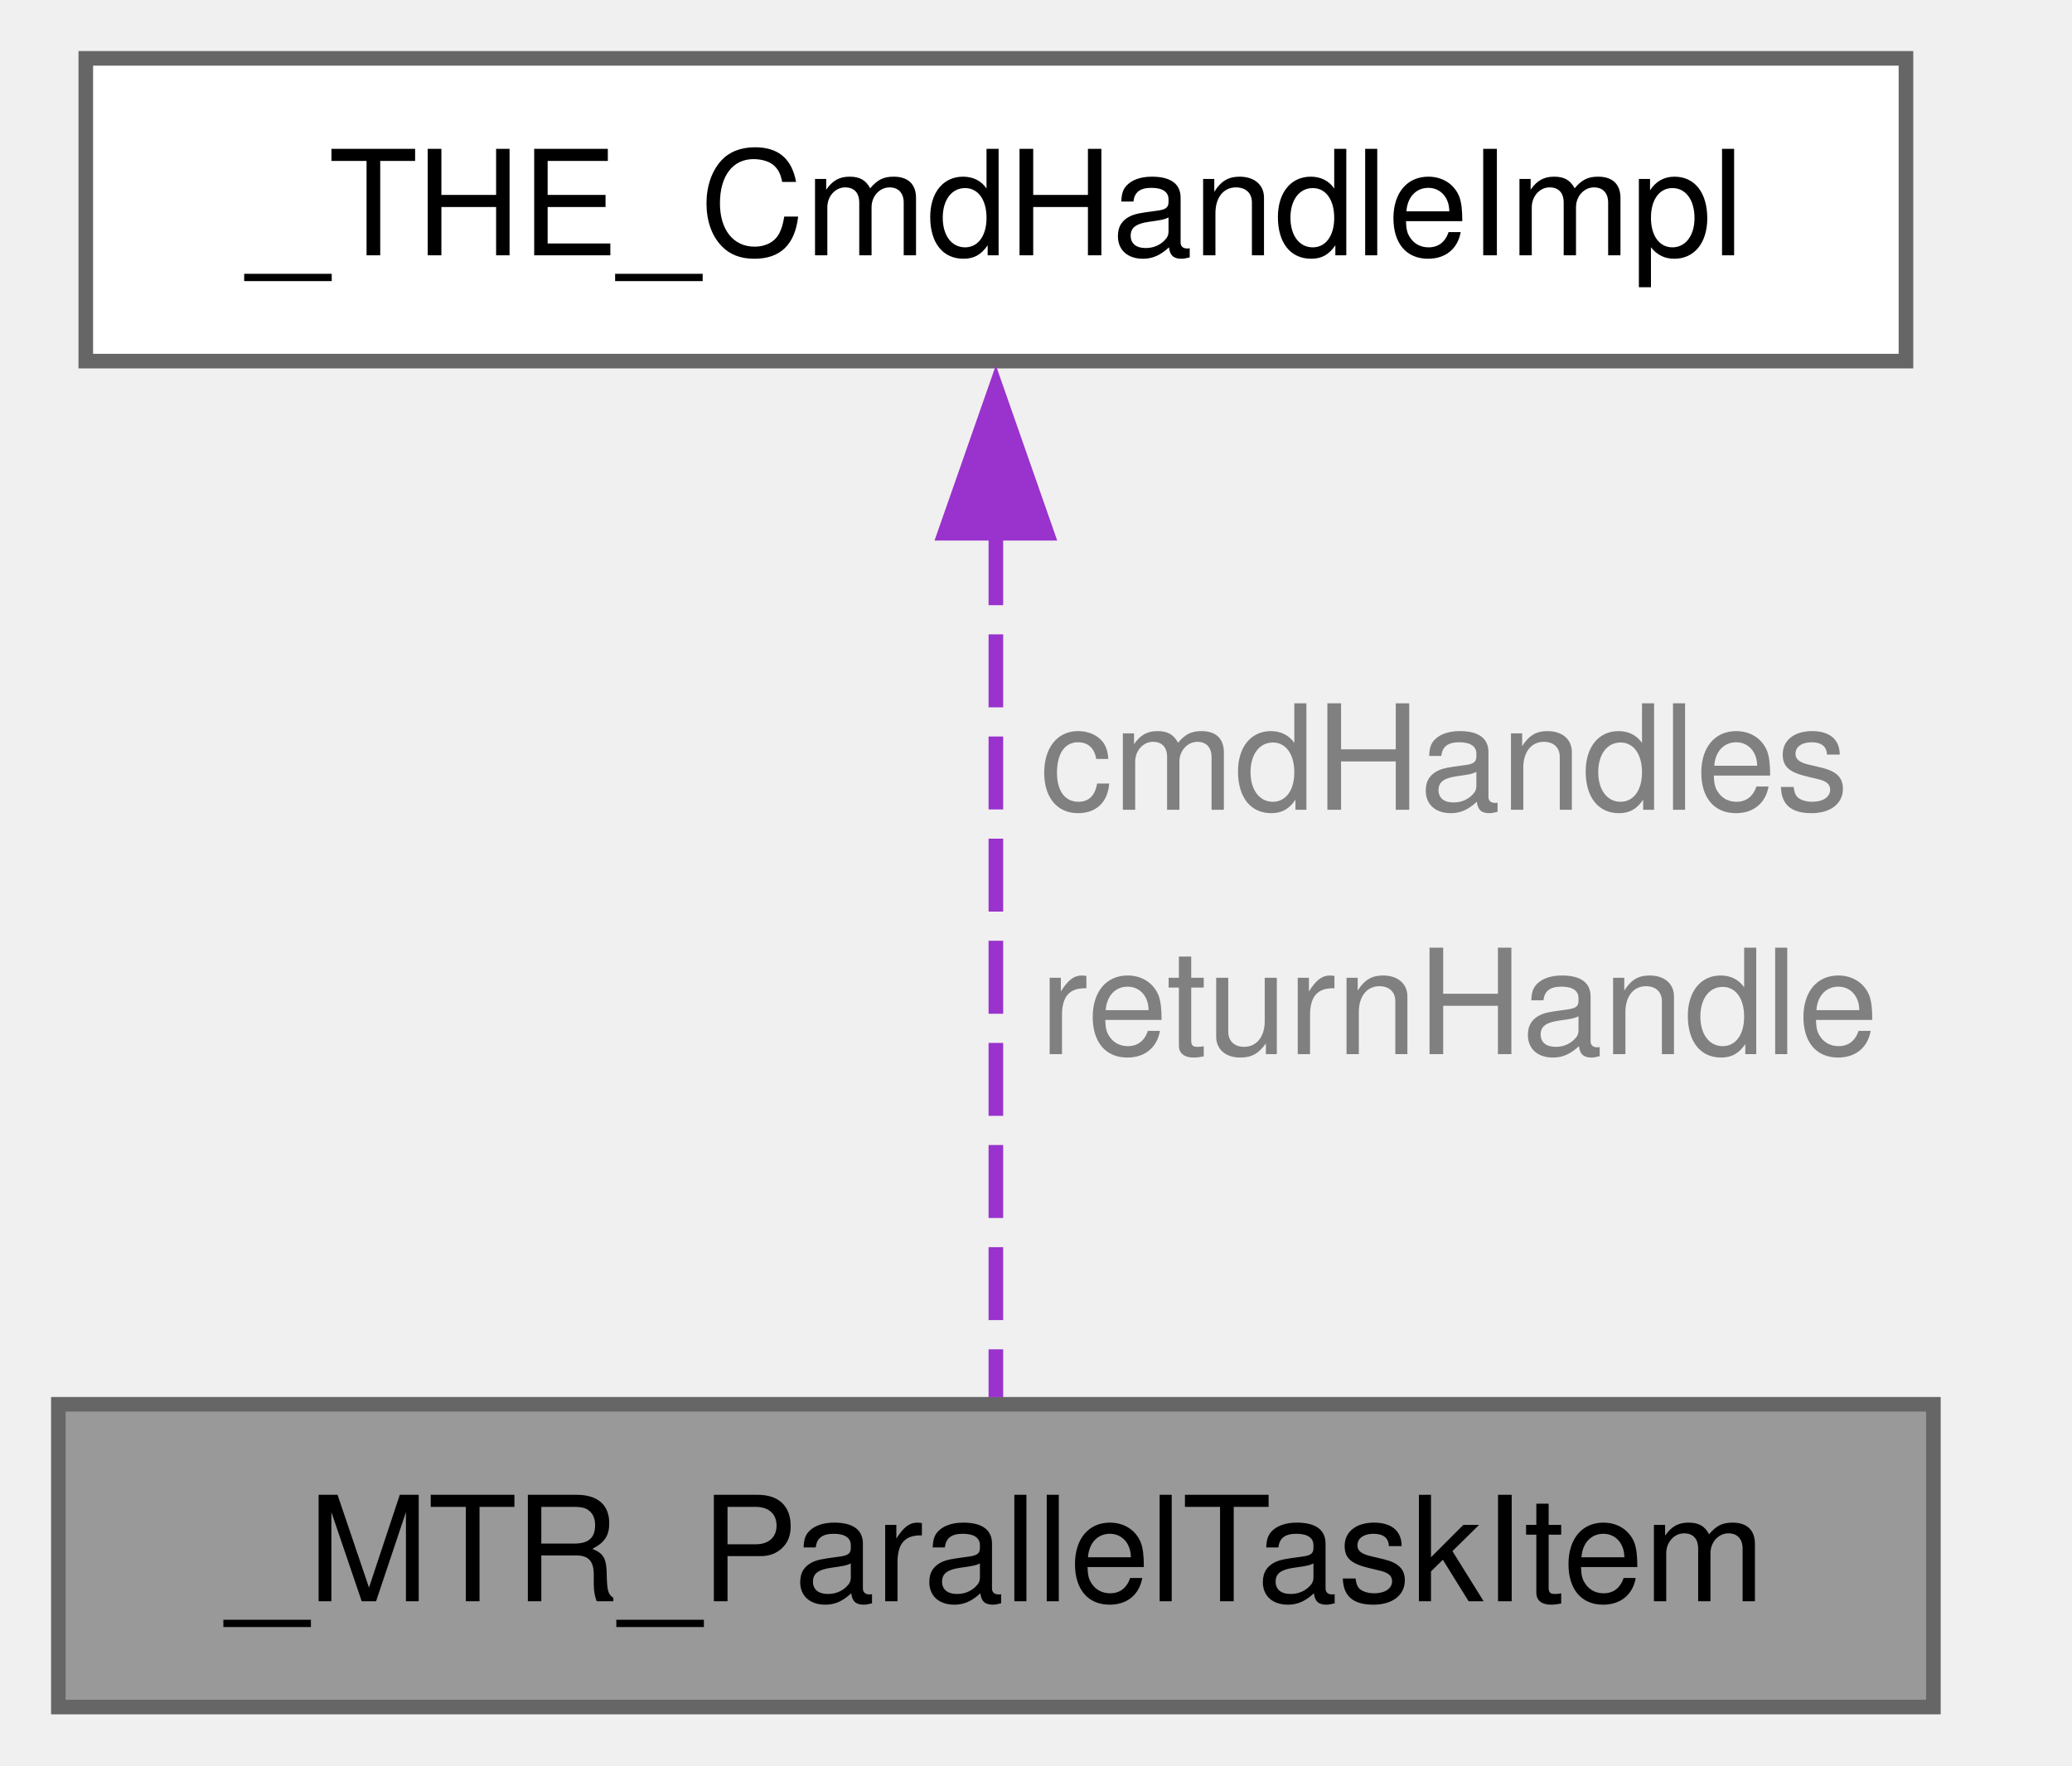
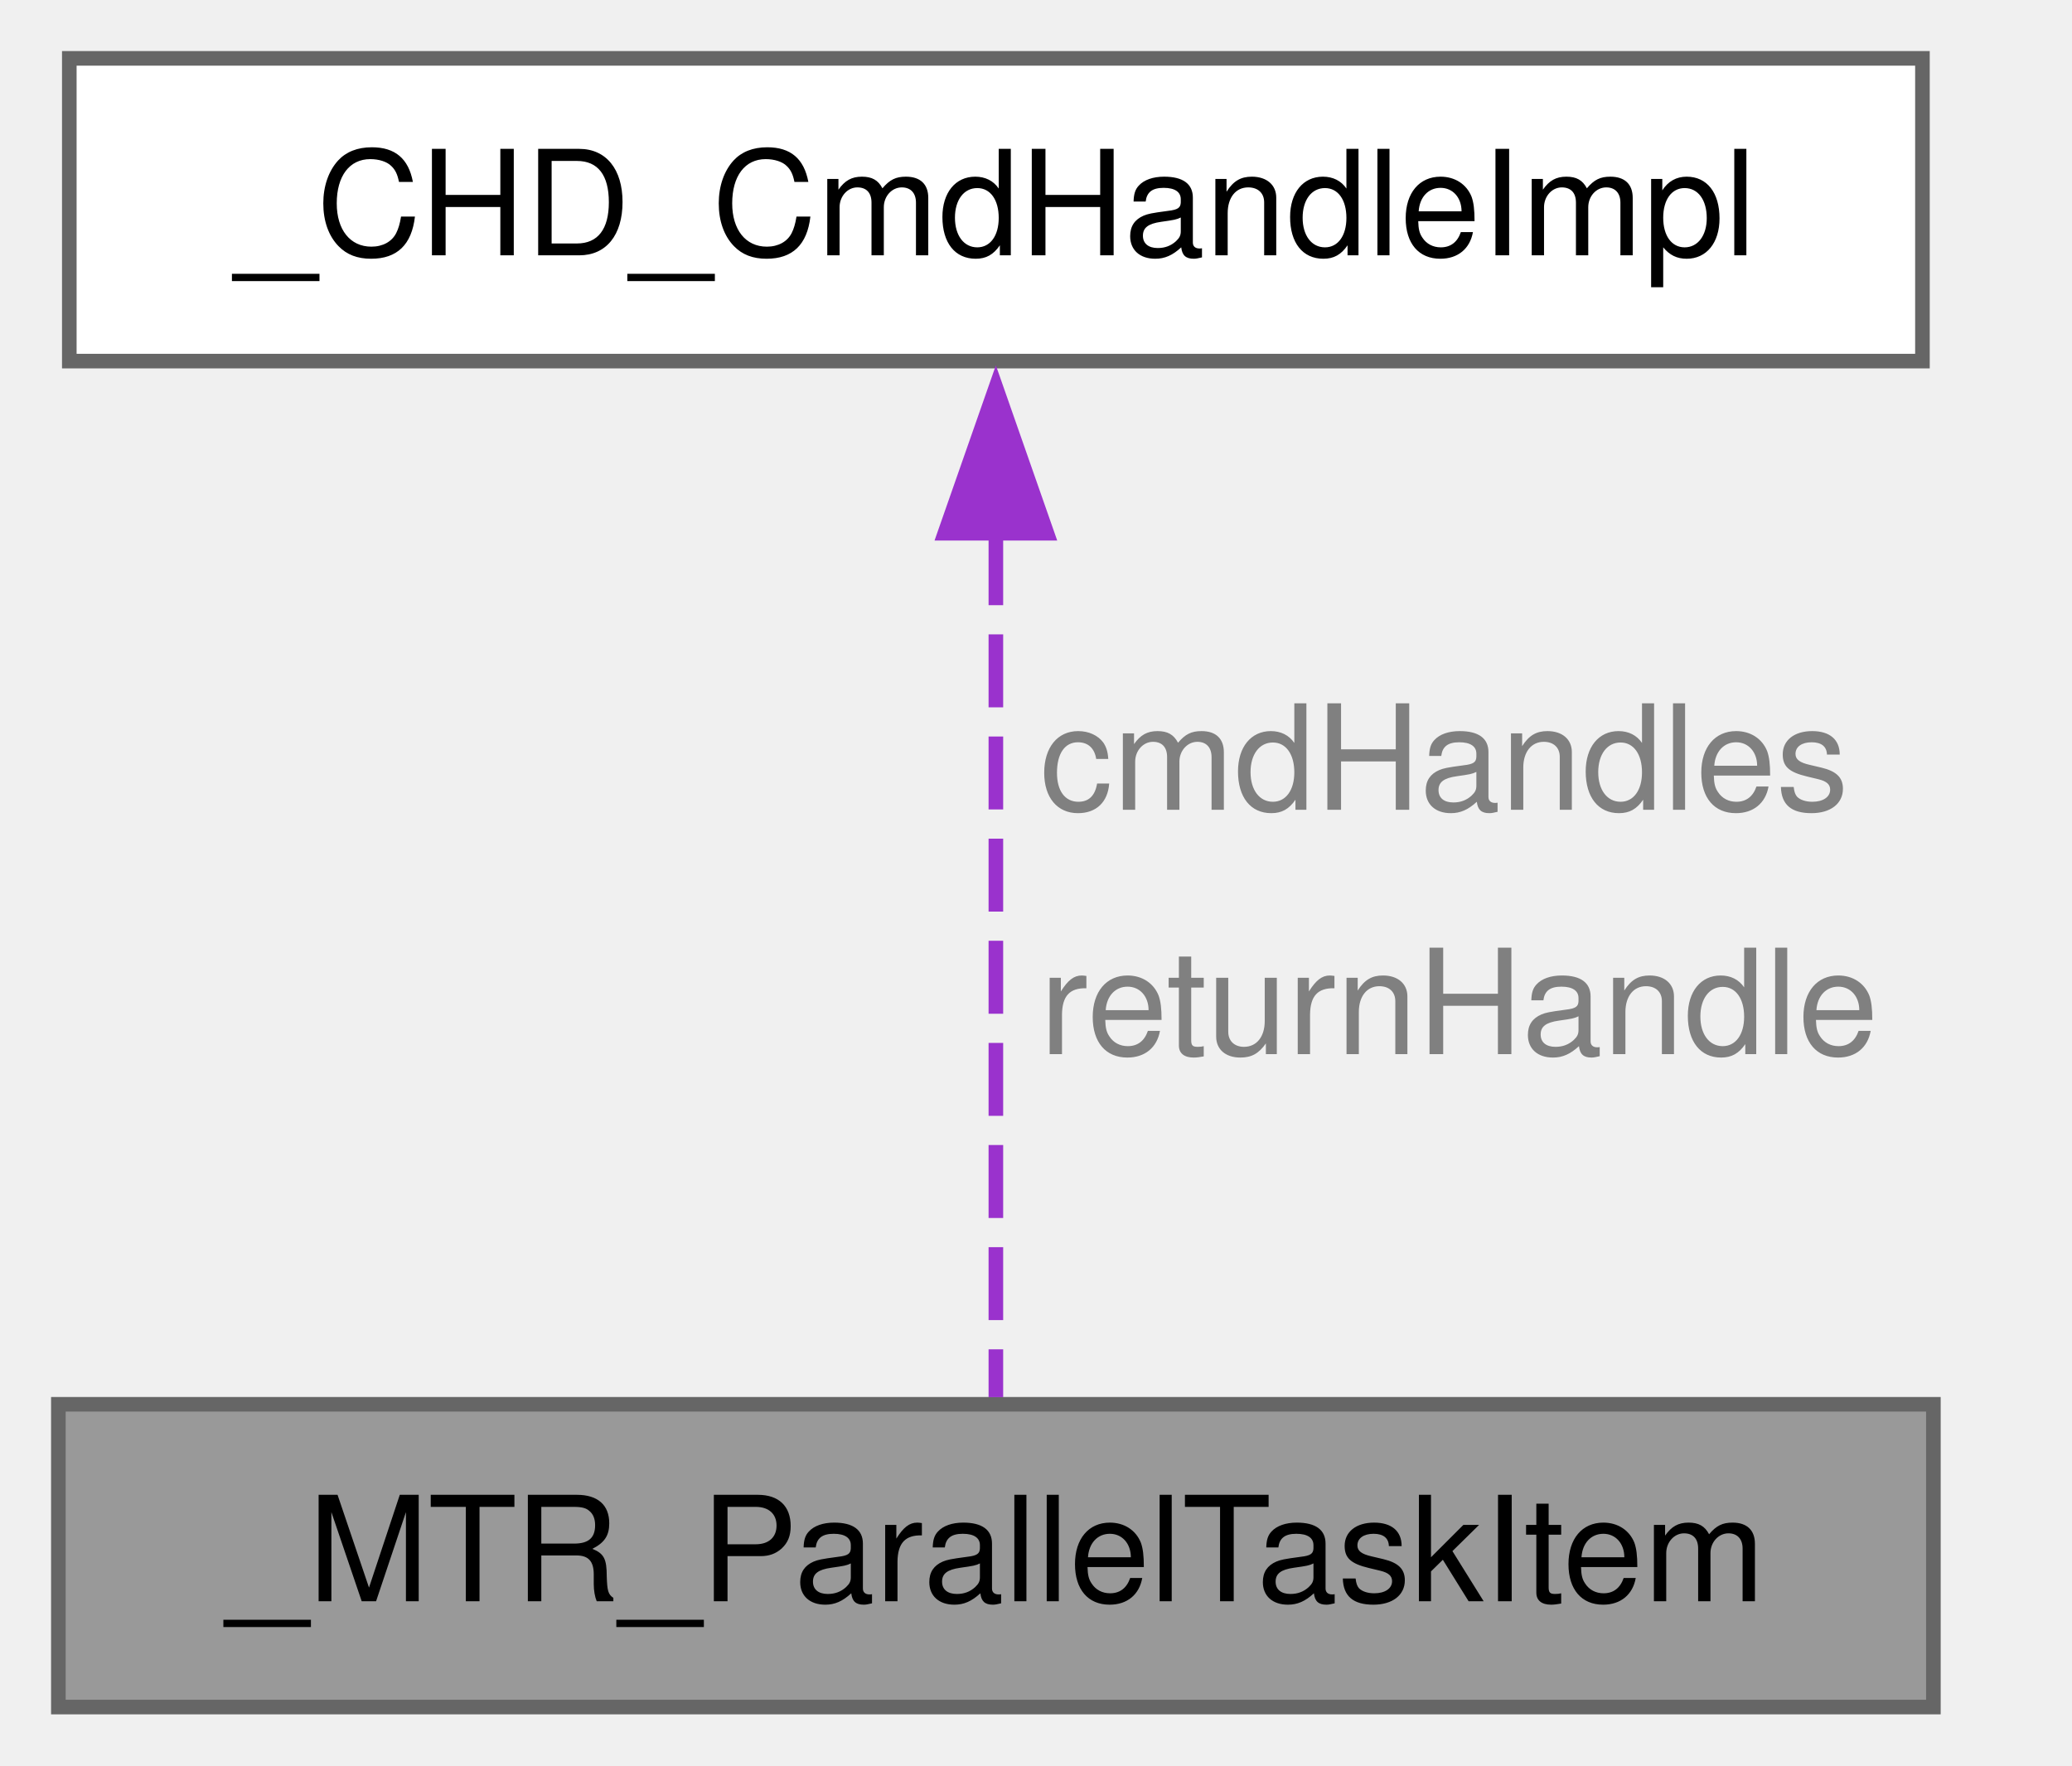
<svg xmlns="http://www.w3.org/2000/svg" xmlns:xlink="http://www.w3.org/1999/xlink" width="142pt" height="121pt" viewBox="0.00 0.00 142.00 121.00">
  <g id="graph0" class="graph" transform="scale(1 1) rotate(0) translate(4 117)">
    <g id="Node000001" class="node">
      <g id="a_Node000001">
        <a xlink:title=" ">
          <polygon fill="#999999" stroke="#666666" points="128.5,-20.75 0,-20.75 0,0 128.5,0 128.5,-20.75" />
          <text xml:space="preserve" text-anchor="middle" x="64.25" y="-7.25" font-family="Helvetica,sans-Serif" font-size="10.00">_MTR_ParallelTaskItem</text>
        </a>
      </g>
    </g>
    <g id="Node000002" class="node">
      <g id="a_Node000002">
-         <a xlink:href="struct__THE__CmdHandleImpl.html" target="_top" xlink:title=" ">
-           <polygon fill="white" stroke="#666666" points="126.62,-113 1.88,-113 1.88,-92.25 126.62,-92.25 126.62,-113" />
-           <text xml:space="preserve" text-anchor="middle" x="64.25" y="-99.5" font-family="Helvetica,sans-Serif" font-size="10.00">_THE_CmdHandleImpl</text>
+         <a xlink:href="struct__CHD__CmdHandleImpl.html" target="_top" xlink:title=" ">
+           <polygon fill="white" stroke="#666666" points="127.75,-113 0.75,-113 0.75,-92.25 127.75,-92.25 127.75,-113" />
+           <text xml:space="preserve" text-anchor="middle" x="64.25" y="-99.5" font-family="Helvetica,sans-Serif" font-size="10.00">_CHD_CmdHandleImpl</text>
        </a>
      </g>
    </g>
    <g id="edge1_Node000001_Node000002" class="edge">
      <g id="a_edge1_Node000001_Node000002">
        <a xlink:title=" ">
          <path fill="none" stroke="#9a32cd" stroke-dasharray="5,2" d="M64.25,-80.52C64.25,-61.83 64.25,-35.4 64.25,-21.24" />
          <polygon fill="#9a32cd" stroke="#9a32cd" points="60.75,-80.45 64.25,-90.45 67.75,-80.45 60.75,-80.45" />
        </a>
      </g>
      <text xml:space="preserve" text-anchor="start" x="67.25" y="-61.5" font-family="Helvetica,sans-Serif" font-size="10.00" fill="grey">cmdHandles</text>
      <text xml:space="preserve" text-anchor="start" x="67.25" y="-44.75" font-family="Helvetica,sans-Serif" font-size="10.00" fill="grey">returnHandle</text>
    </g>
  </g>
</svg>
